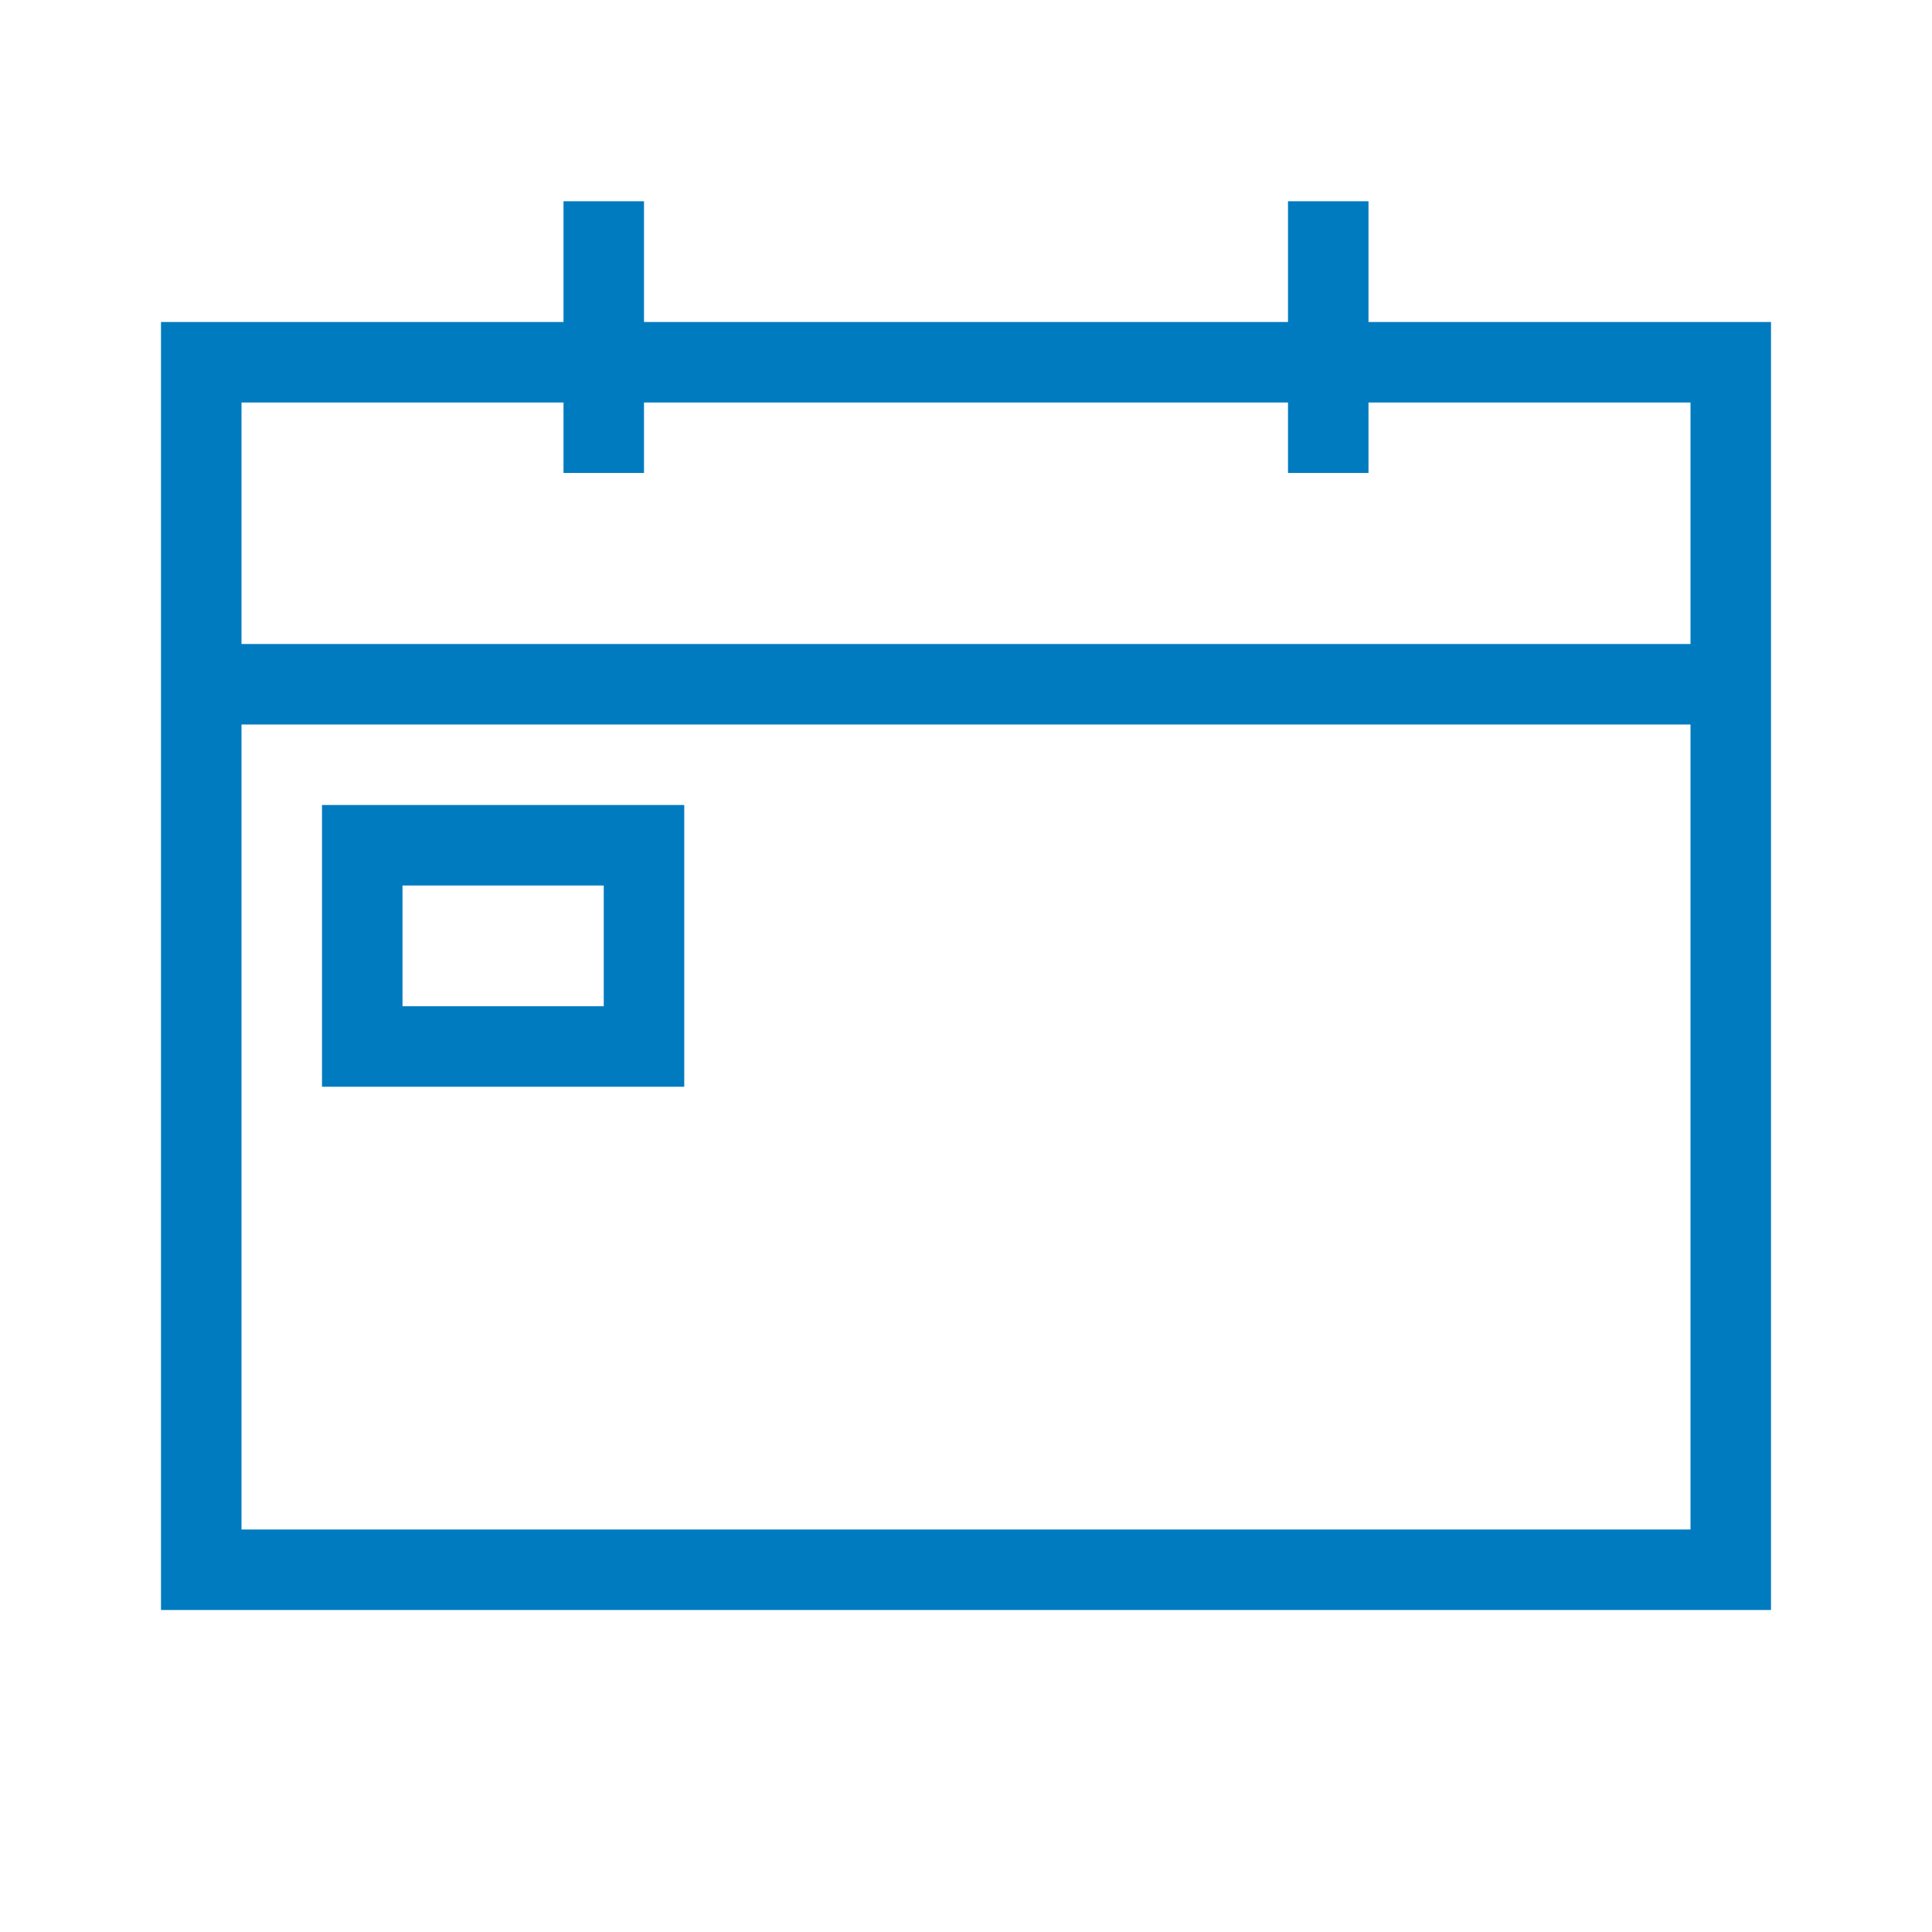
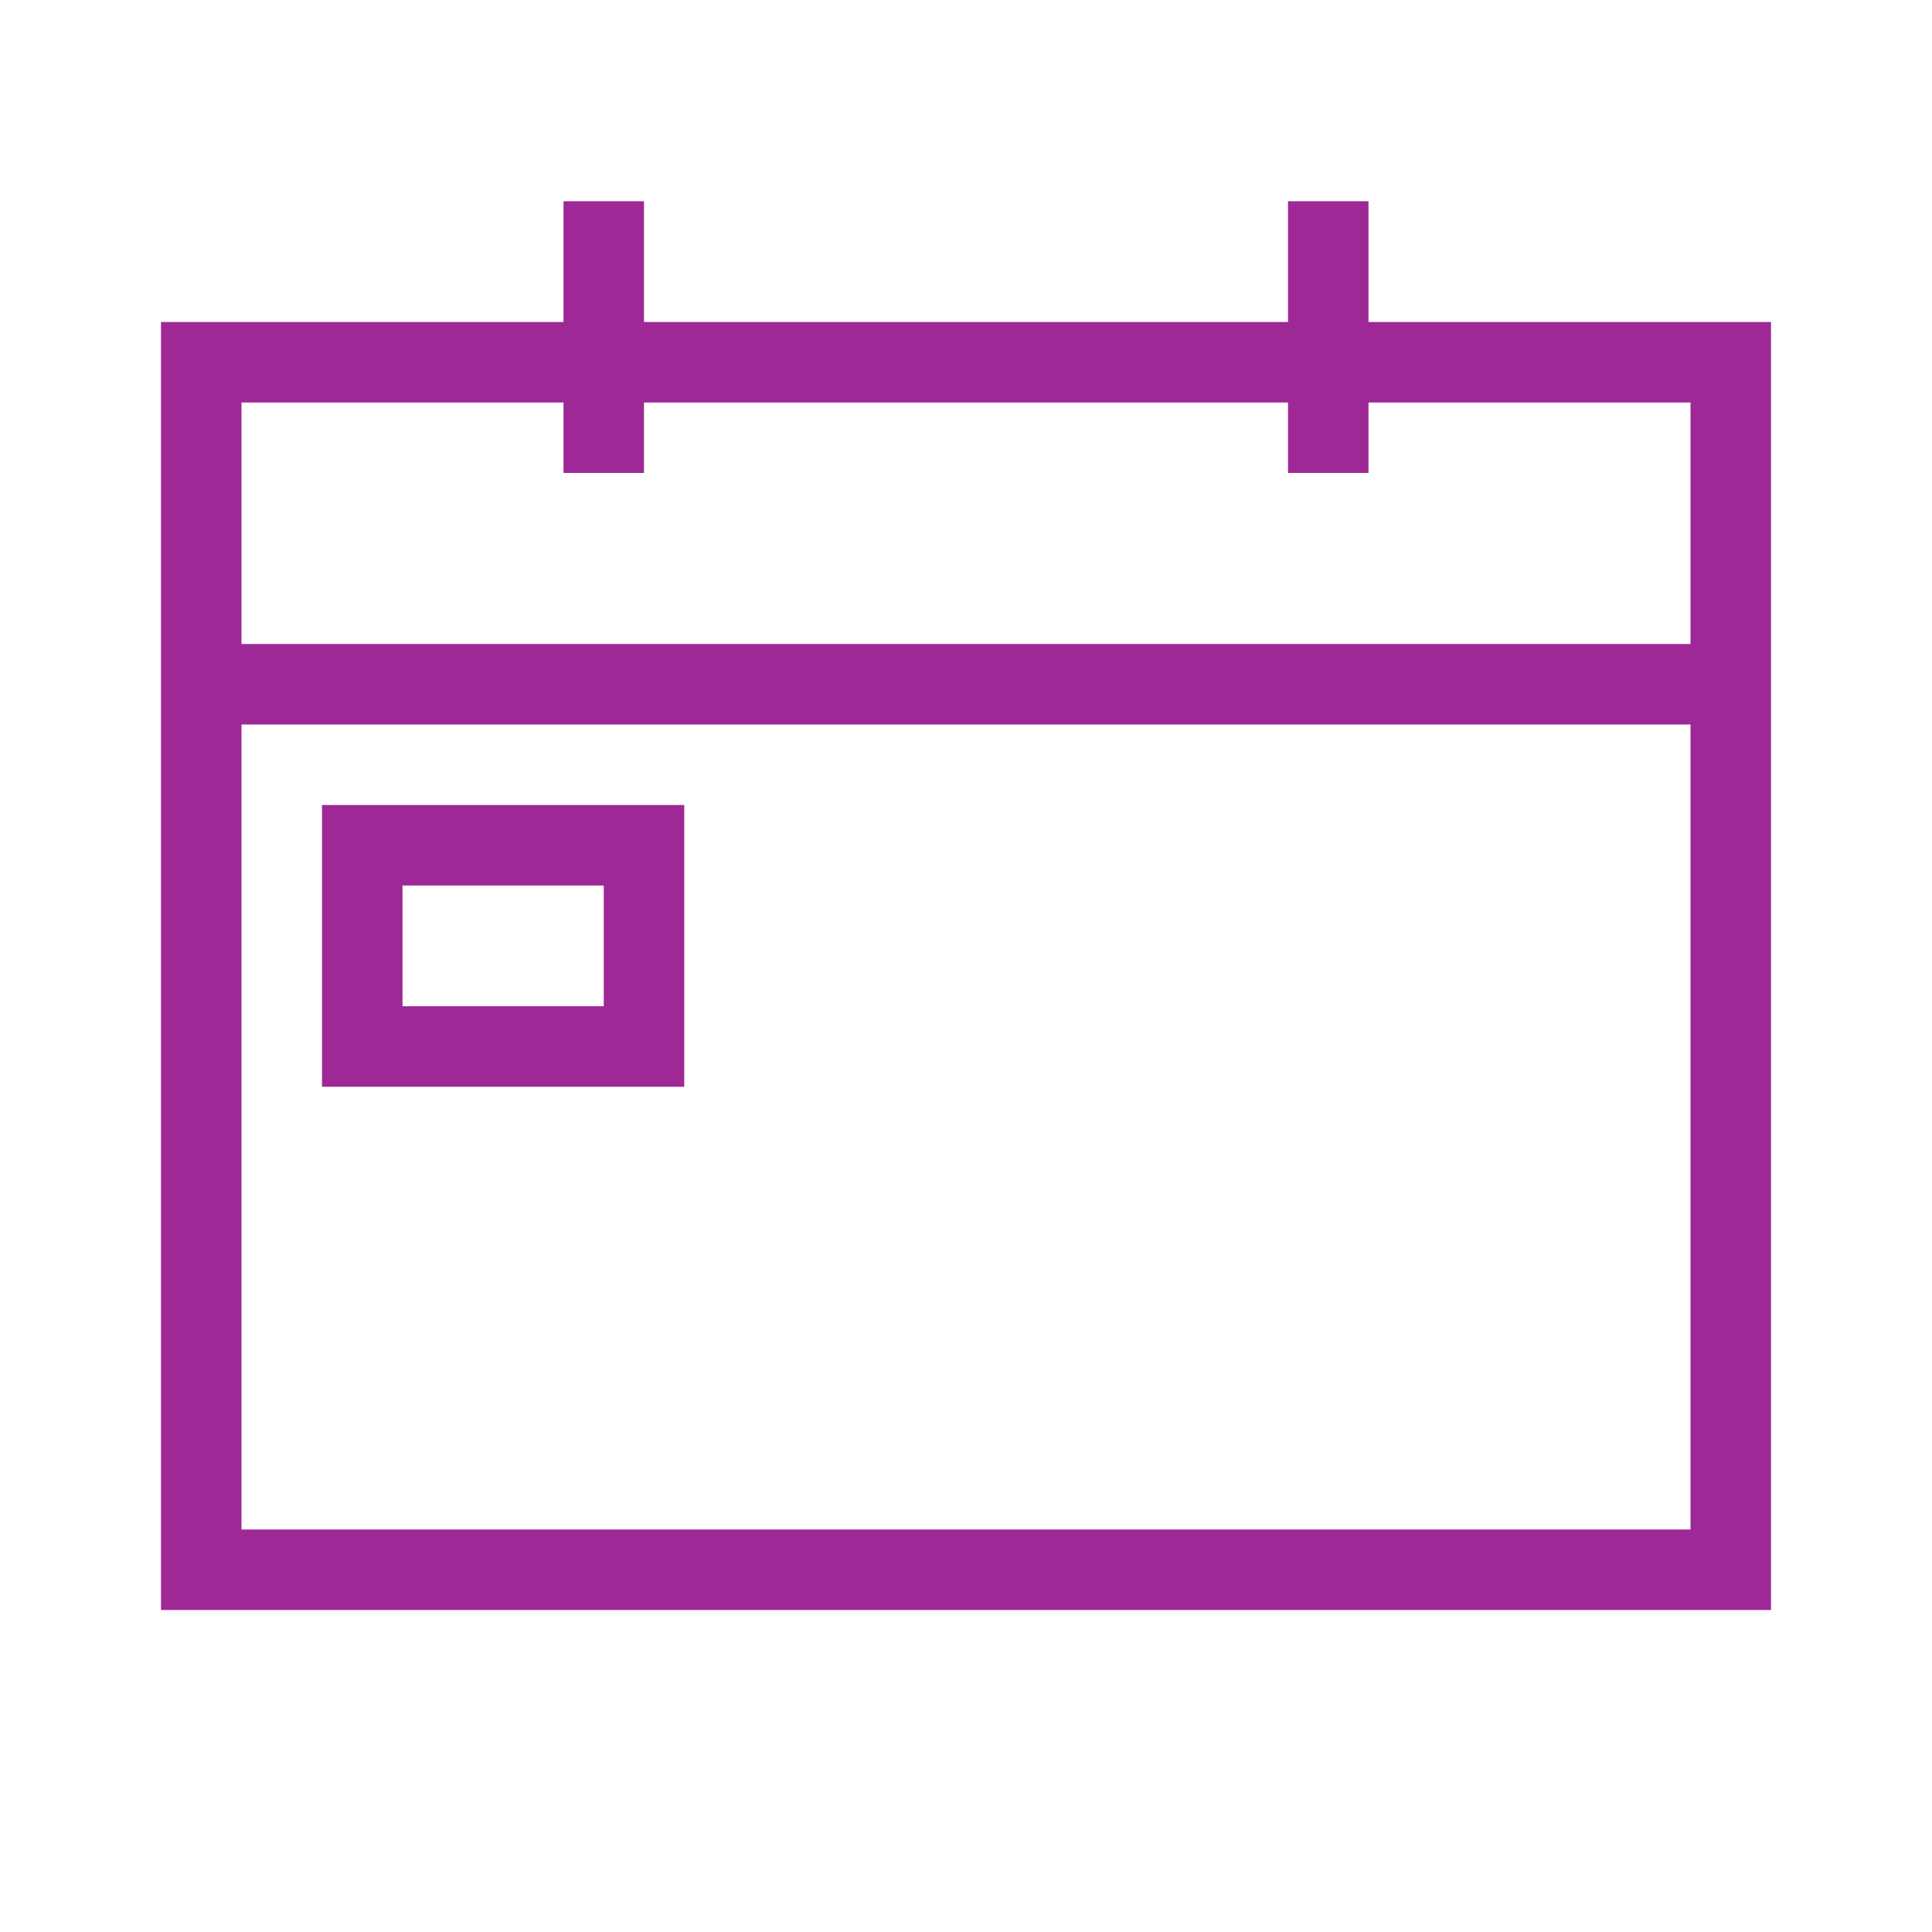
- <svg xmlns="http://www.w3.org/2000/svg" viewBox="0 0 192 192">
-   <path d="M136 32V20h-8v12H64V20h-8v12H16v128h160V32h-40zm-80 8v7h8v-7h64v7h8v-7h32v24H24V40h32zM24 152V72h144v80H24zm8-44h36V80H32v28zm8-20h20v12H40V88z" style="fill: #007bc0;" />
+ <svg xmlns="http://www.w3.org/2000/svg" viewBox="0 0 192 192" width="32" height="32">
+   <path d="M136 32V20h-8v12H64V20h-8v12H16v128h160V32h-40zm-80 8v7h8v-7h64v7h8v-7h32v24H24V40h32zM24 152V72h144v80H24zm8-44h36V80H32v28zm8-20h20v12H40V88z" style="fill: #9e2896;" />
</svg>
